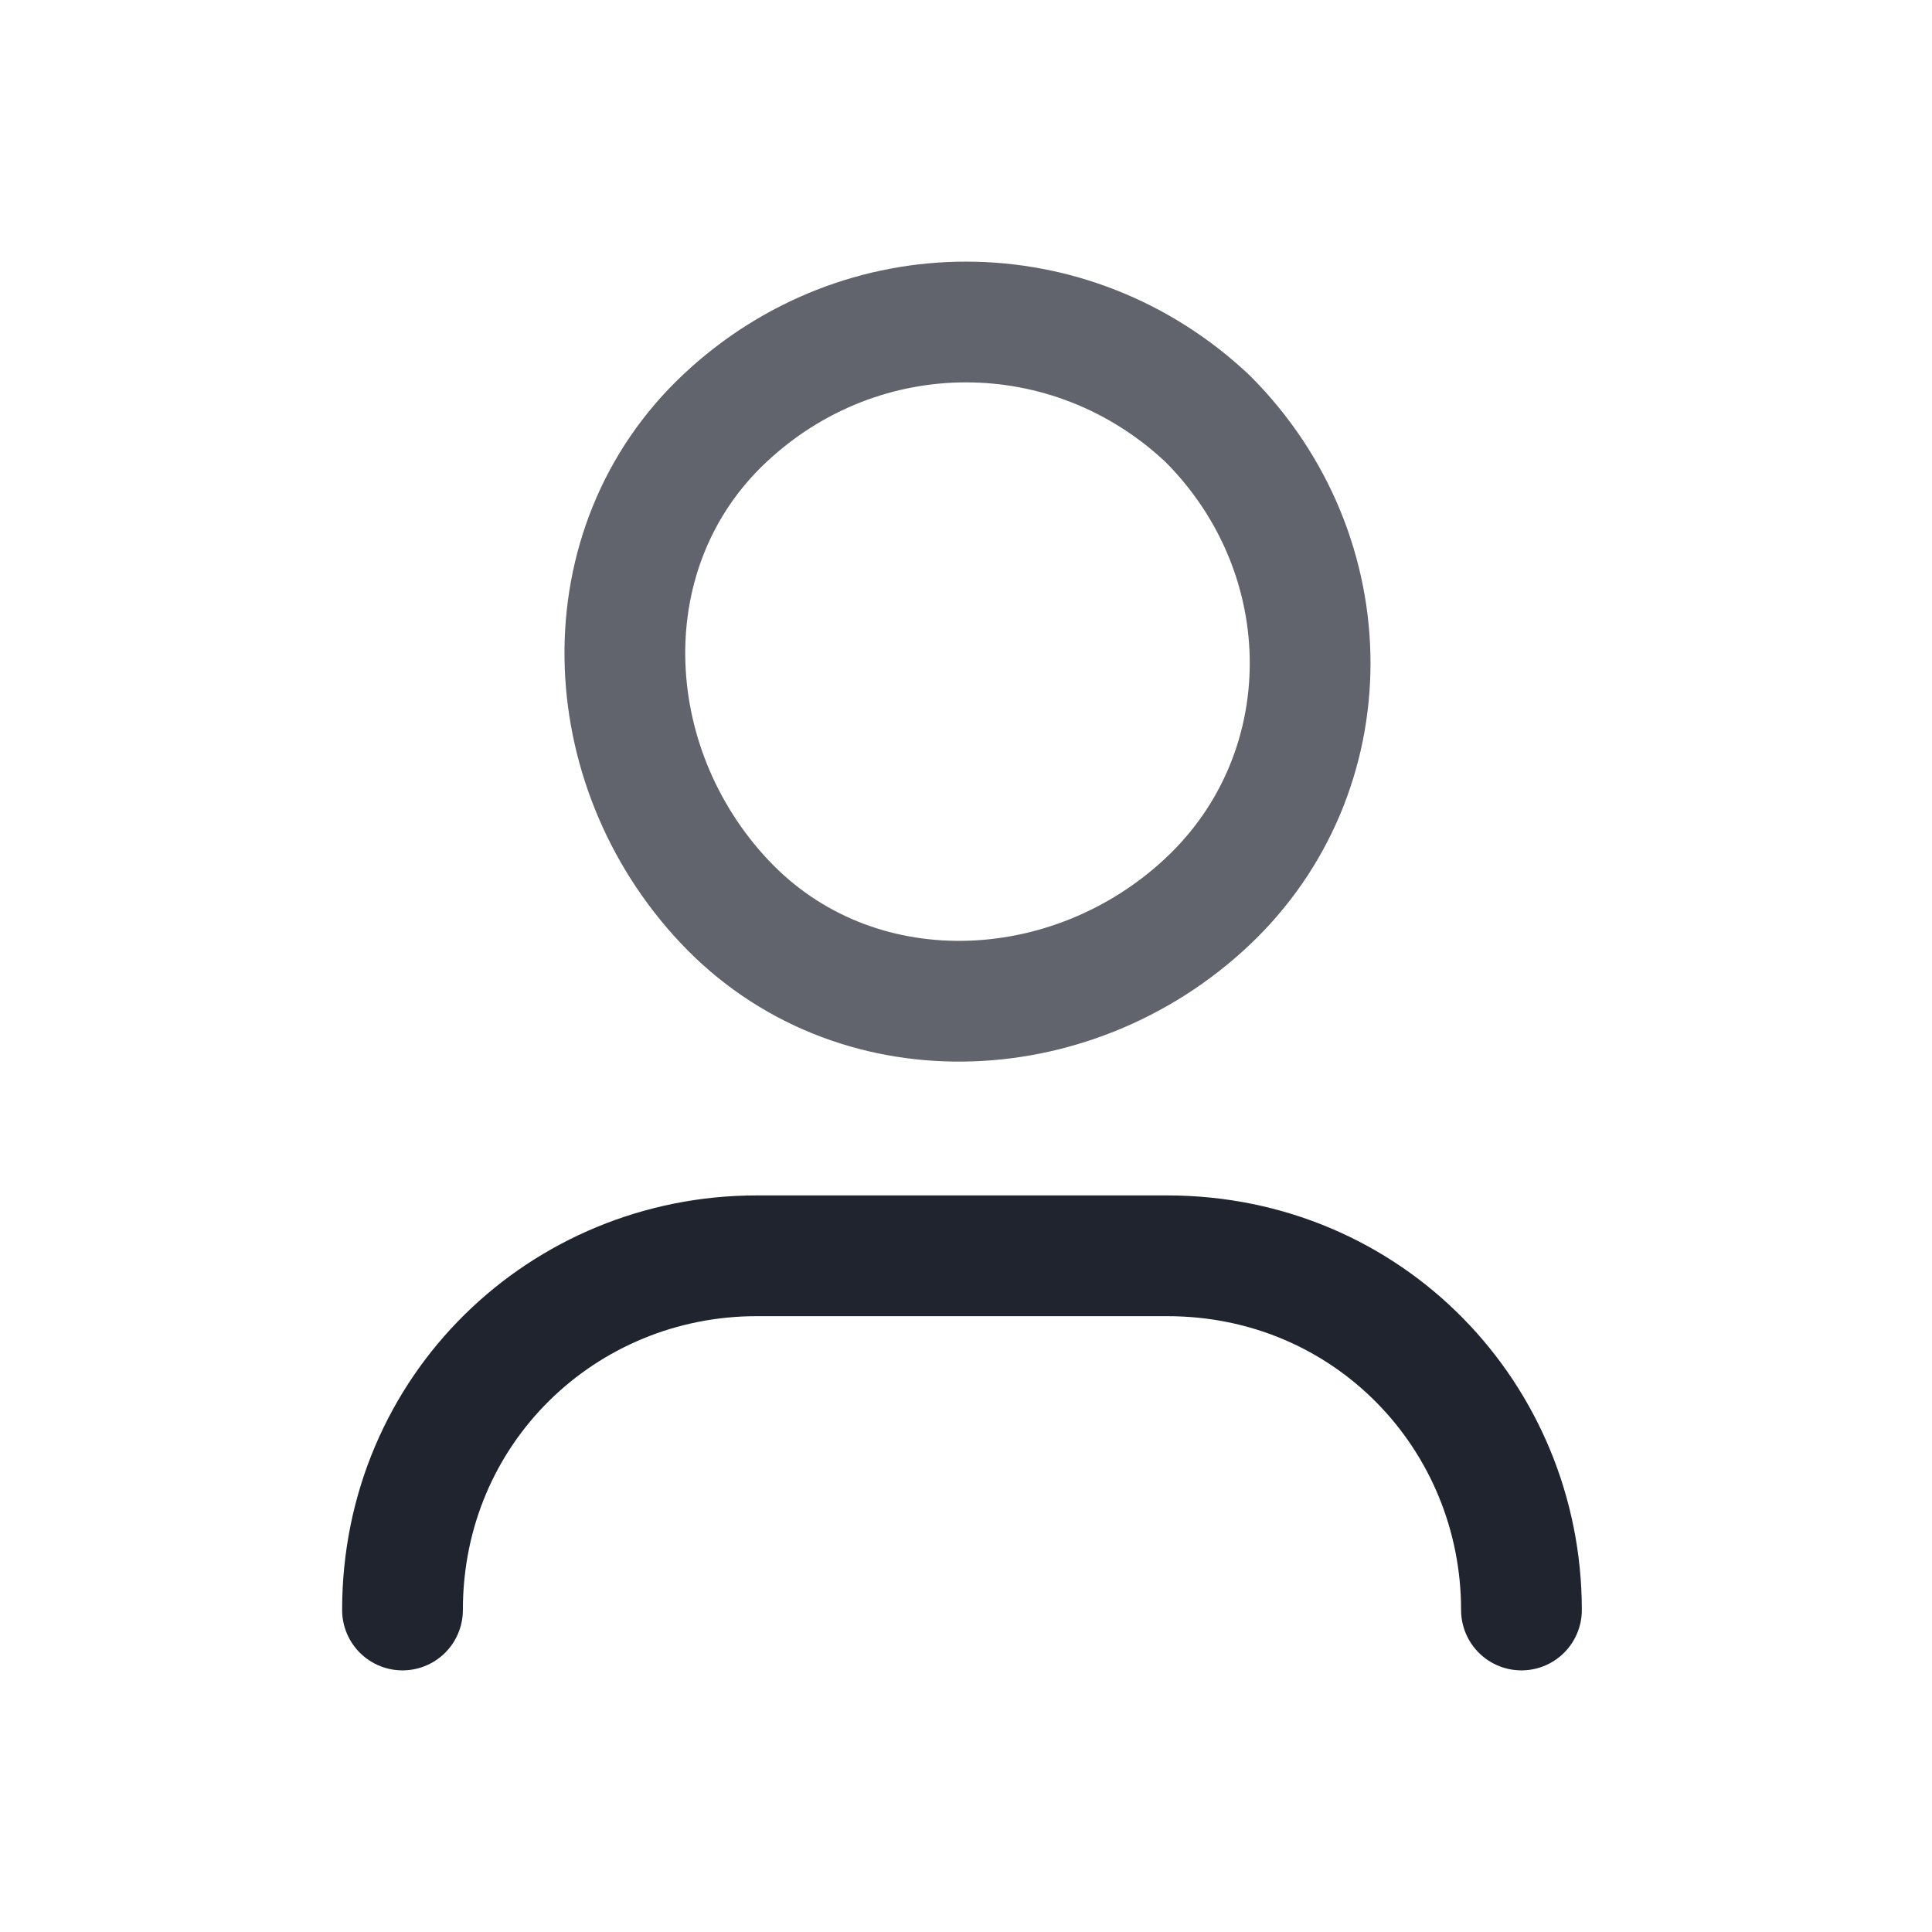
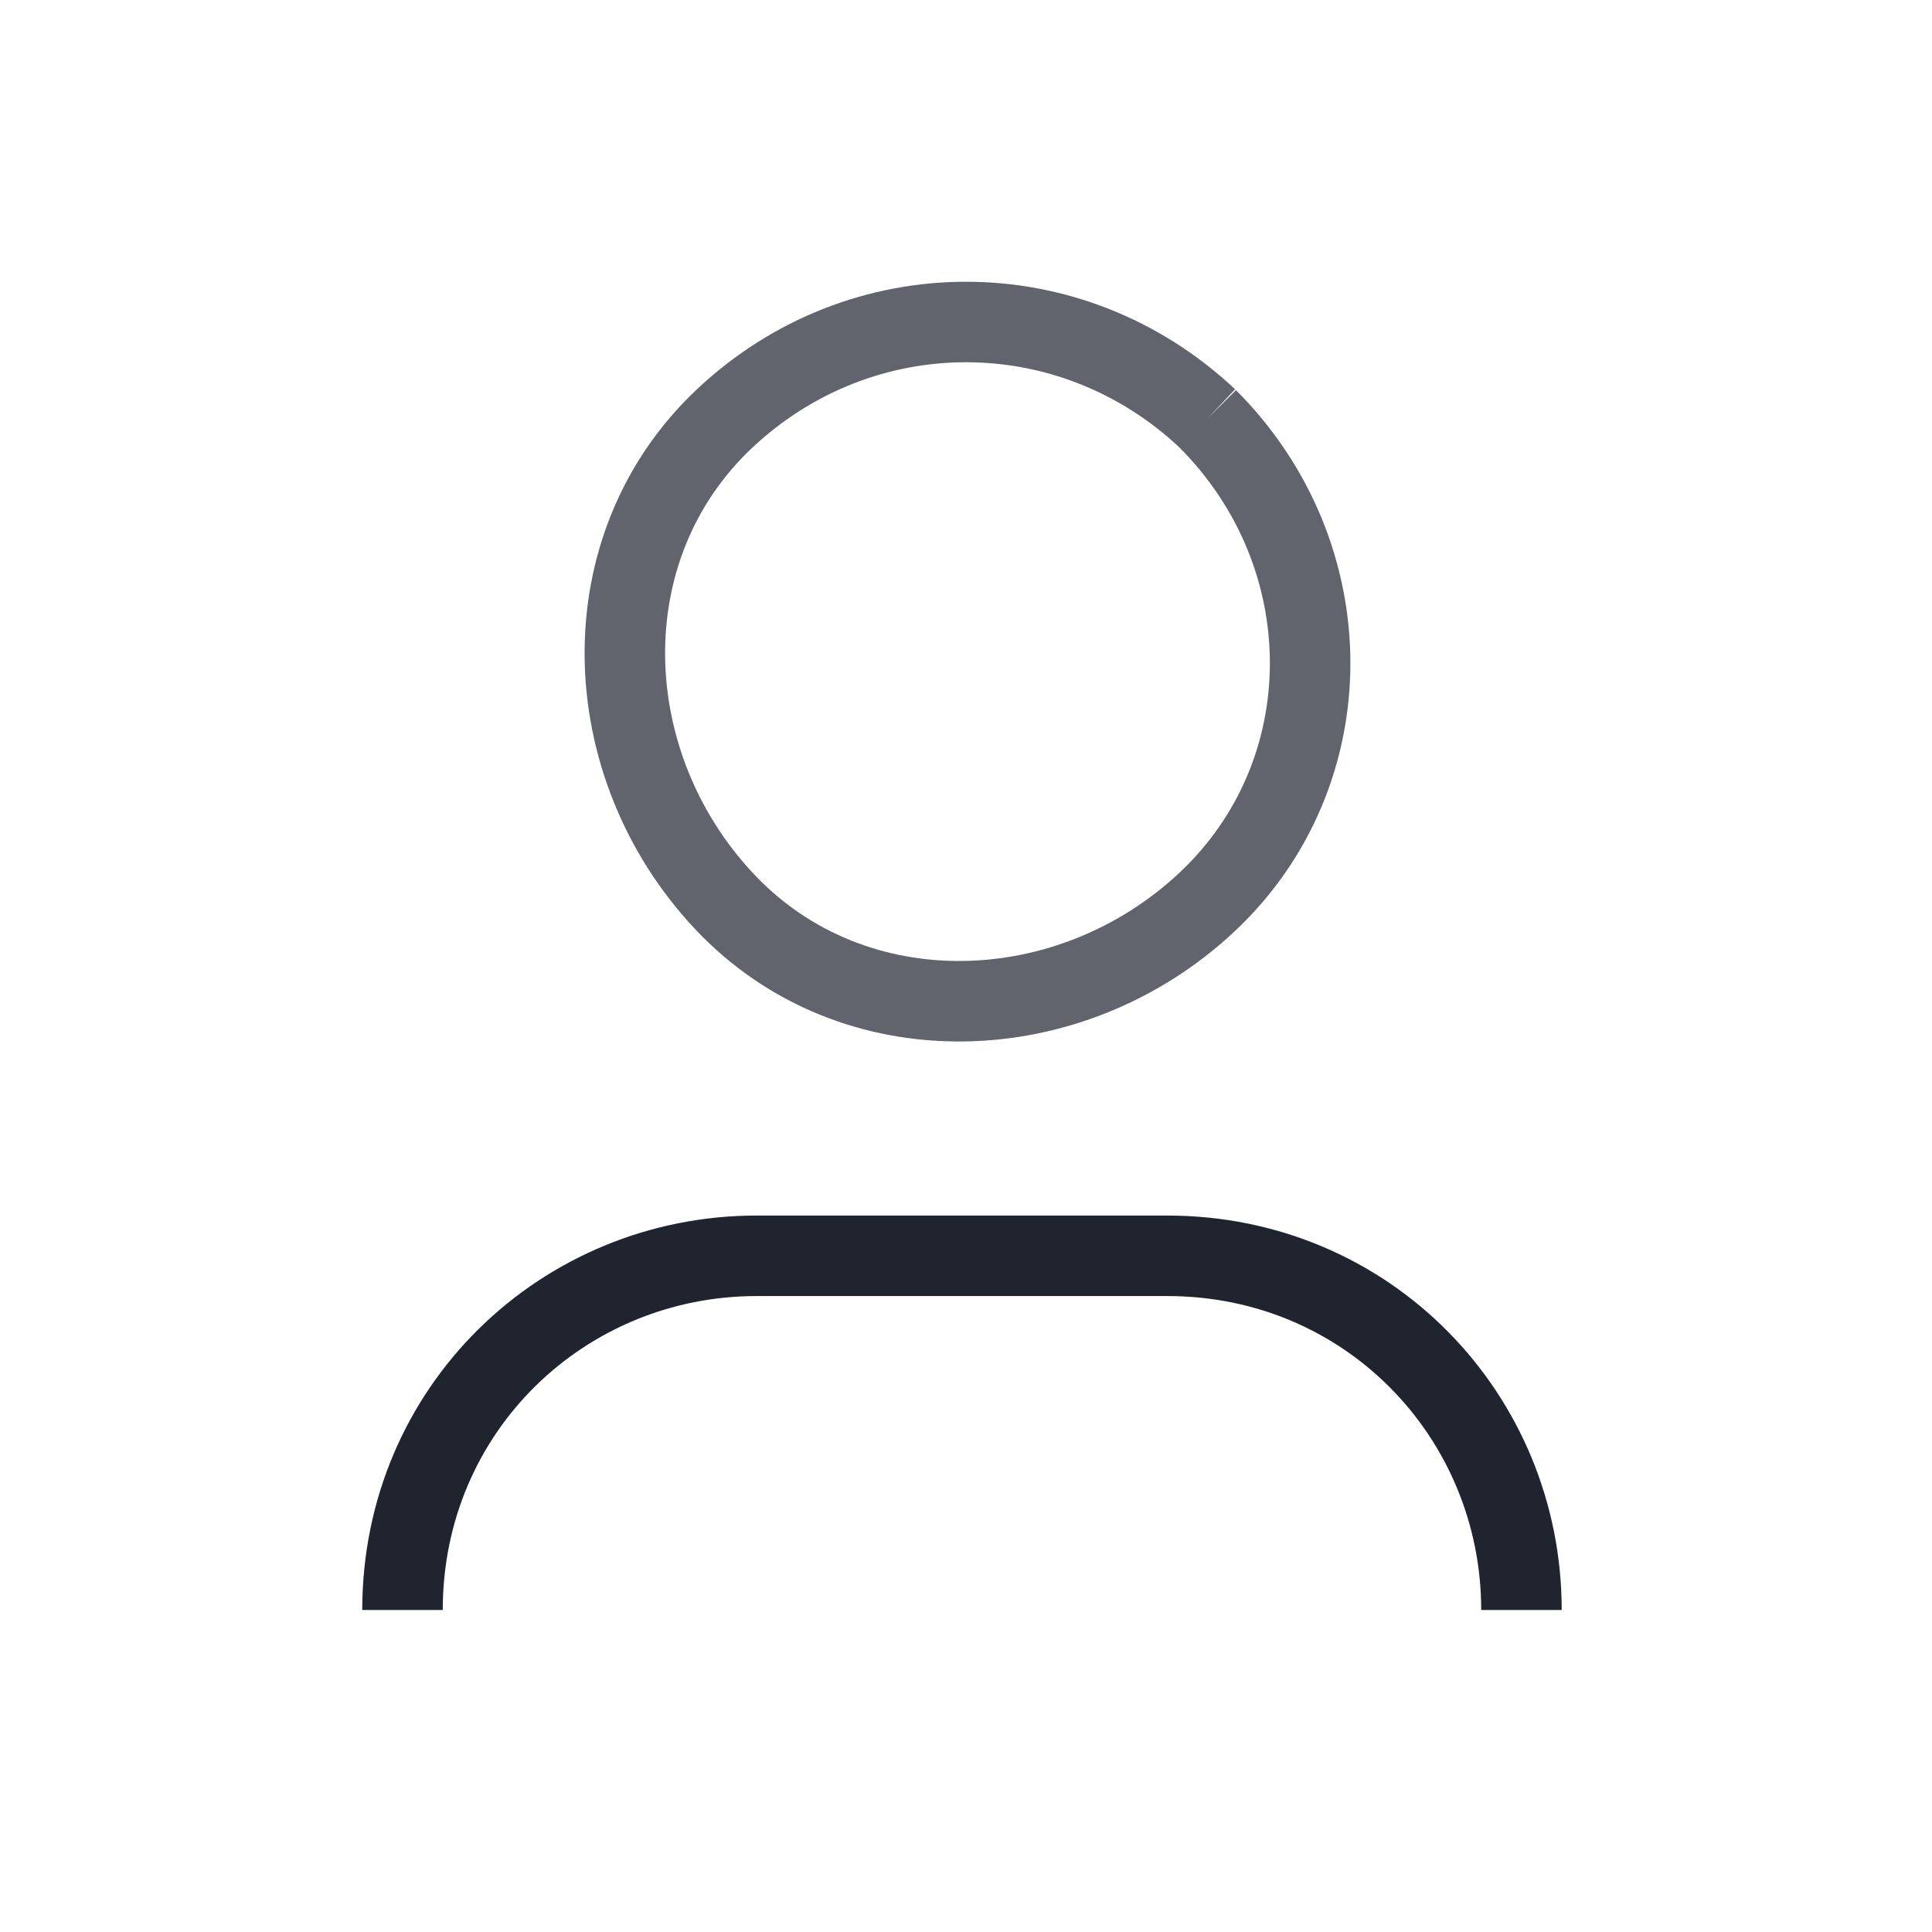
<svg xmlns="http://www.w3.org/2000/svg" width="24" height="24" viewBox="0 0 24 24" fill="none">
-   <path d="M5 20C5 17.5 7 15.6 9.4 15.6H14.5C17 15.6 18.9 17.6 18.9 20" stroke="#1F242F" stroke-width="1.5" stroke-linecap="round" stroke-linejoin="round" />
-   <path d="M15 5.2C16.7 6.9 16.7 9.6 15 11.2C13.3 12.8 10.6 12.9 9 11.2C7.4 9.5 7.3 6.8 9 5.2C10.7 3.6 13.3 3.6 15 5.2" stroke="#61646C" stroke-width="1.5" stroke-linecap="round" stroke-linejoin="round" />
+   <path d="M5 20C5 17.5 7 15.6 9.4 15.6H14.5C17 15.6 18.9 17.6 18.9 20" stroke="#1F242F" strokeWidth="1.5" strokeLinecap="round" strokeLinejoin="round" />
+   <path d="M15 5.2C16.7 6.9 16.7 9.6 15 11.2C13.3 12.8 10.6 12.9 9 11.2C7.4 9.5 7.3 6.8 9 5.2C10.7 3.6 13.3 3.6 15 5.2" stroke="#61646C" strokeWidth="1.5" strokeLinecap="round" strokeLinejoin="round" />
</svg>
